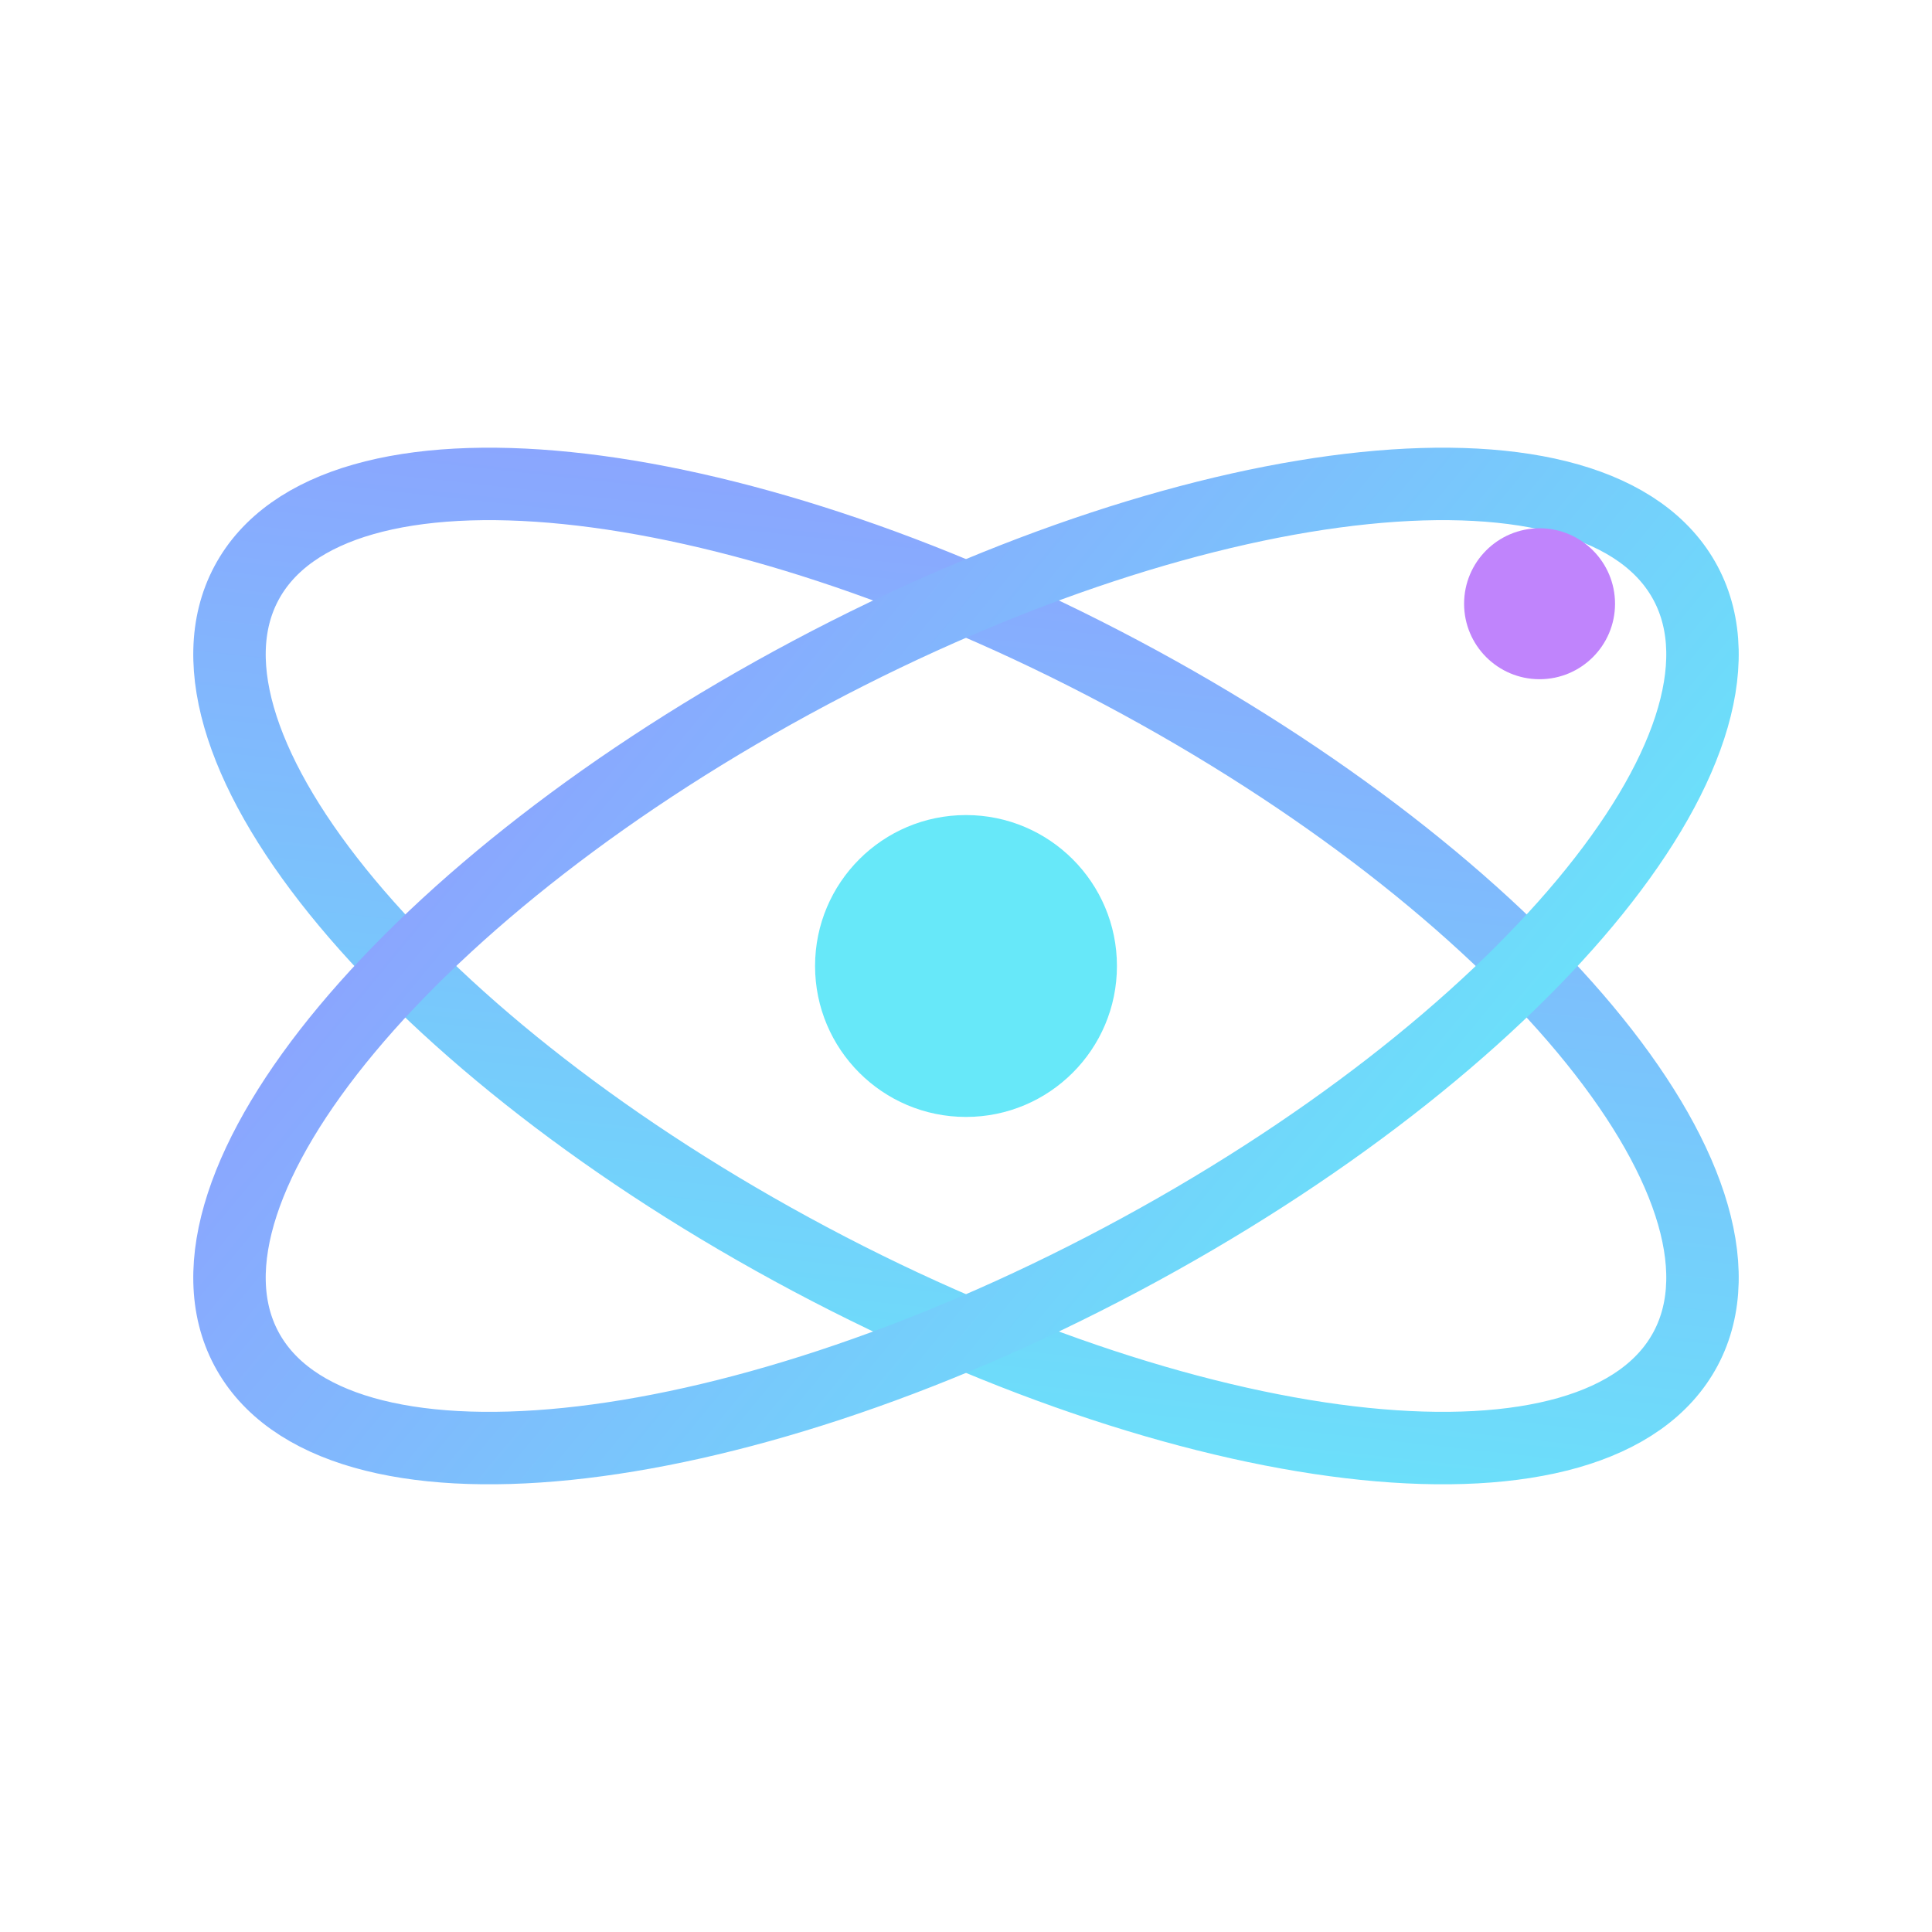
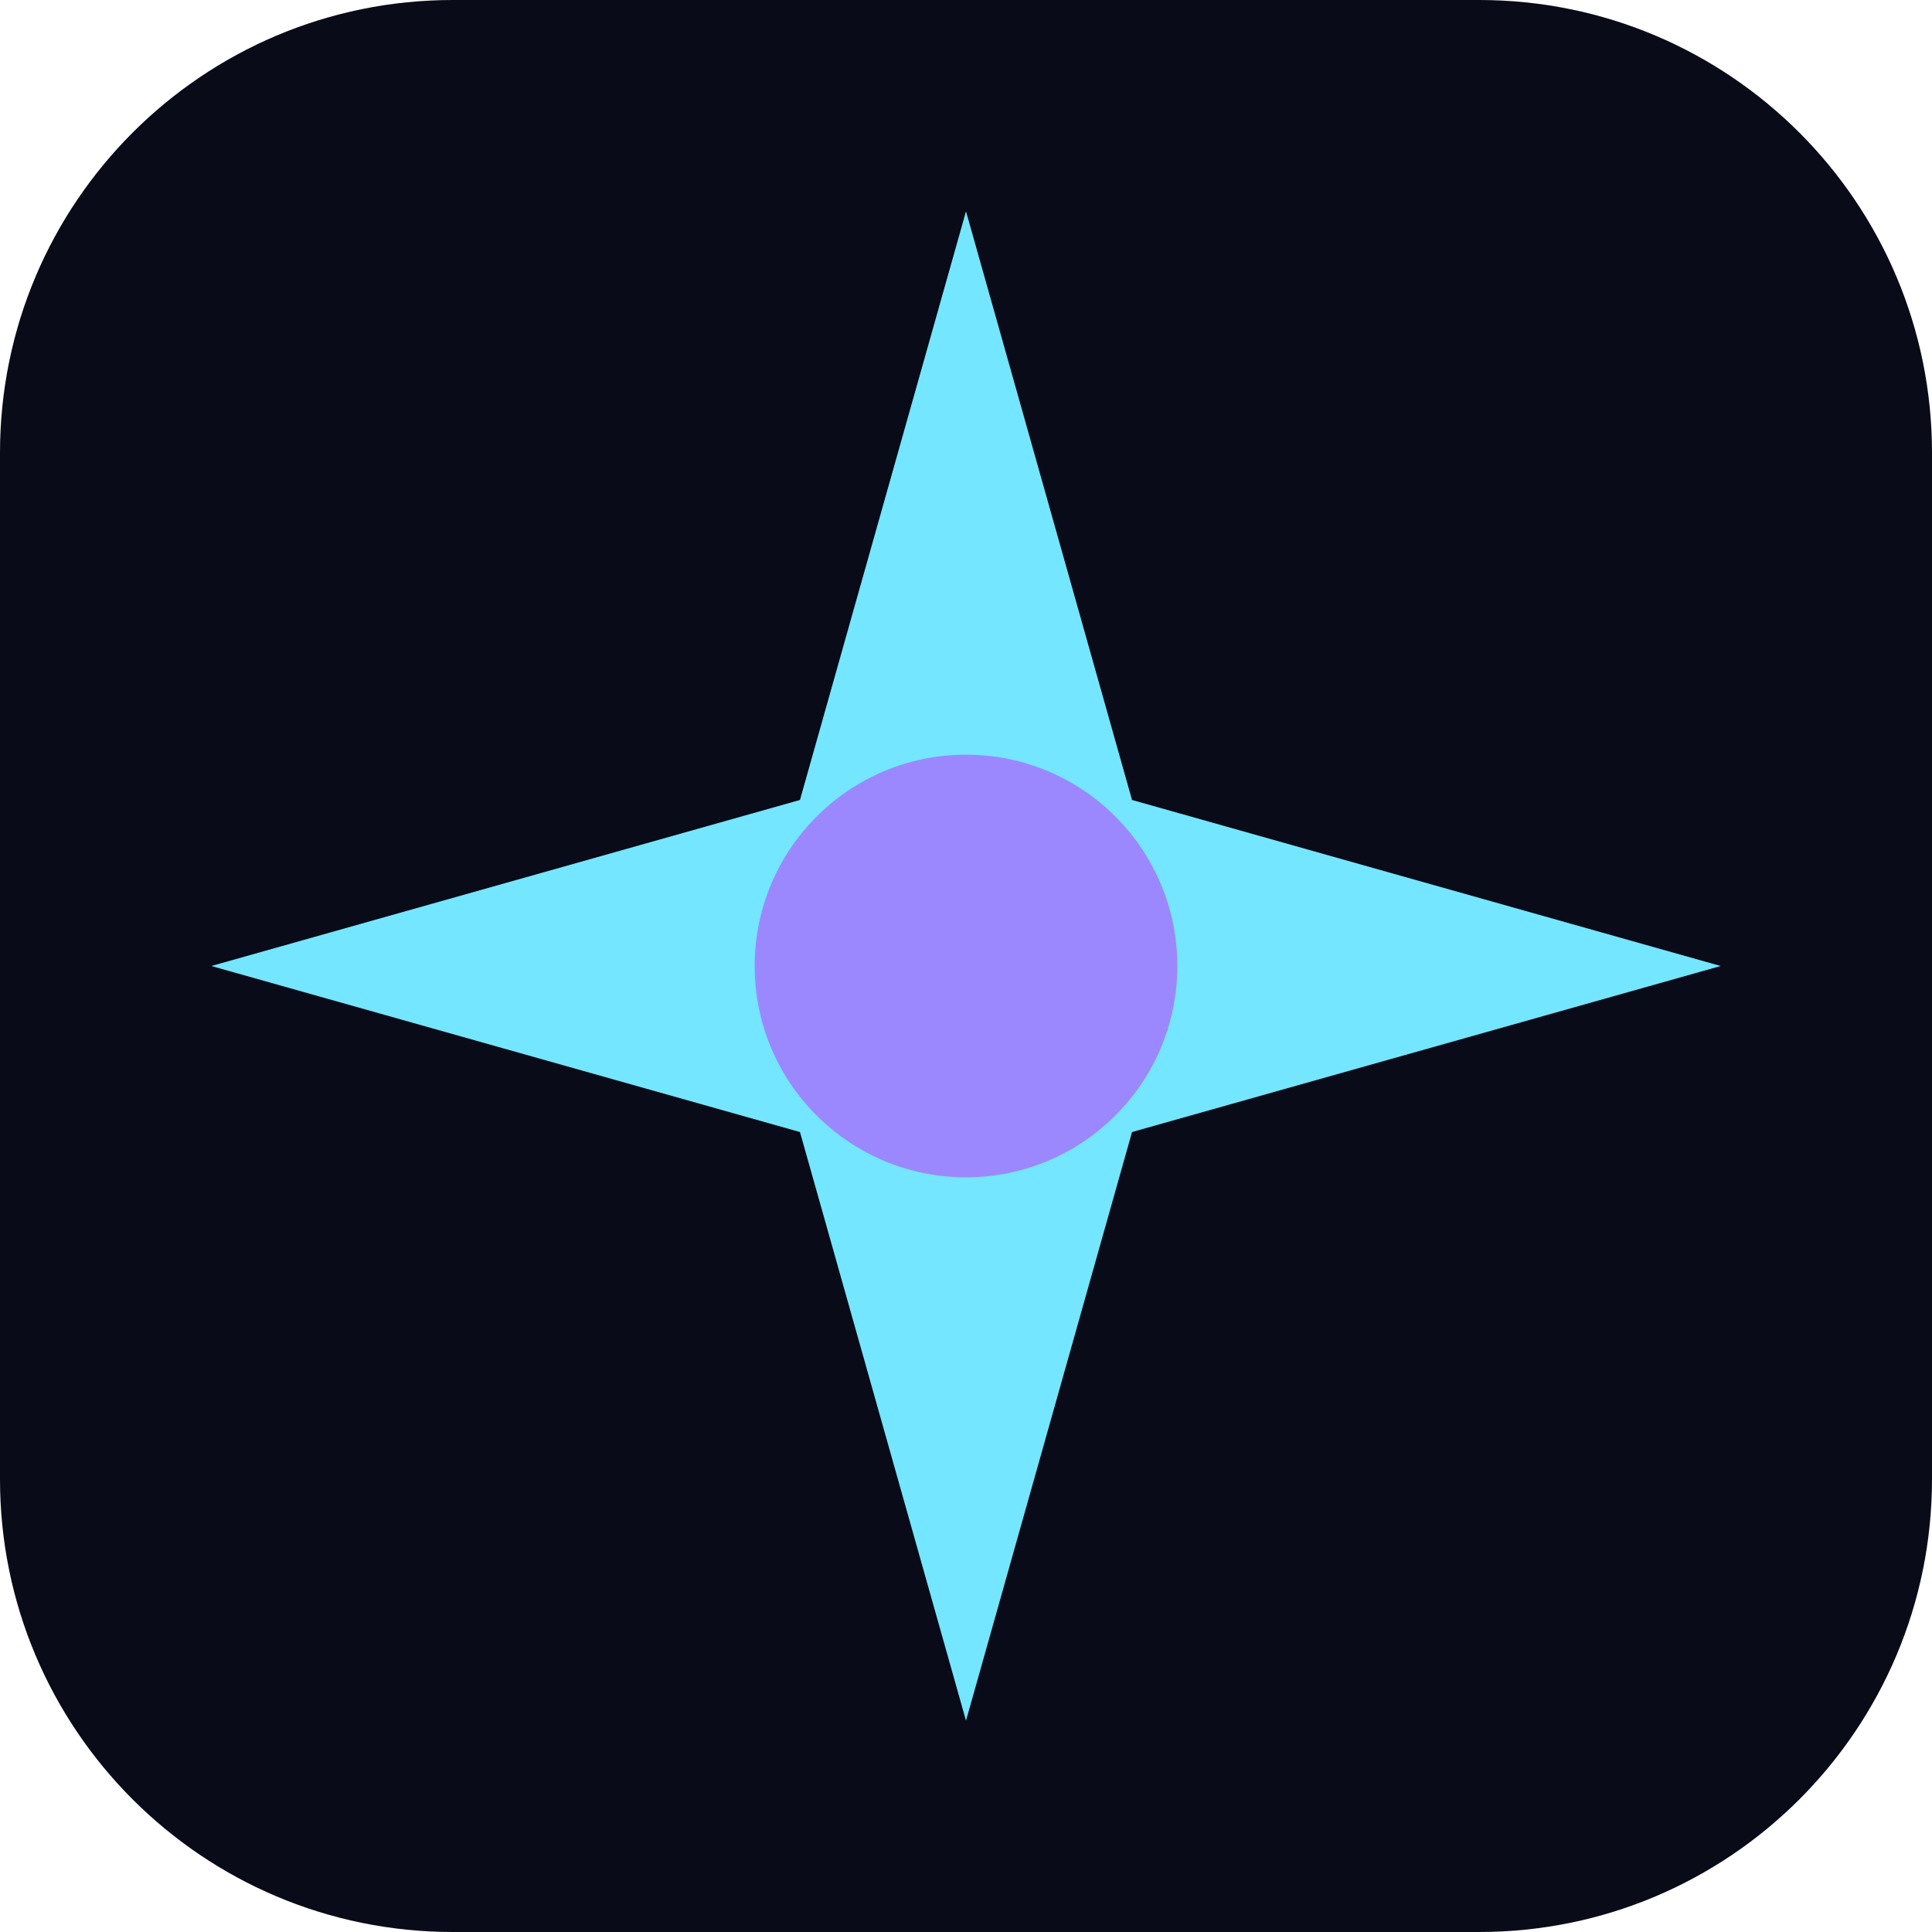
<svg xmlns="http://www.w3.org/2000/svg" viewBox="0 0 64 64">
-   <defs>
-     <linearGradient id="g" x1="0" y1="0" x2="1" y2="1">
-       <stop stop-color="#8f9dff" />
-       <stop offset="1" stop-color="#67e8f9" />
-     </linearGradient>
-   </defs>
-   <circle cx="32" cy="32" r="5" fill="#67e8f9" />
-   <ellipse cx="32" cy="32" rx="27" ry="11" fill="none" stroke="url(#g)" stroke-width="2.4" transform="rotate(28 32 32)" />
-   <ellipse cx="32" cy="32" rx="27" ry="11" fill="none" stroke="url(#g)" stroke-width="2.4" transform="rotate(-28 32 32)" />
-   <circle cx="51" cy="20" r="2.5" fill="#c084fc" />
+   <rect width="64" height="64" rx="15" fill="#090b18" />
+   <path d="M32 7l5.5 19.5L57 32l-19.5 5.5L32 57l-5.5-19.5L7 32l19.5-5.5z" fill="#74e6ff" />
+   <circle cx="32" cy="32" r="7" fill="#9b88ff" />
</svg>
